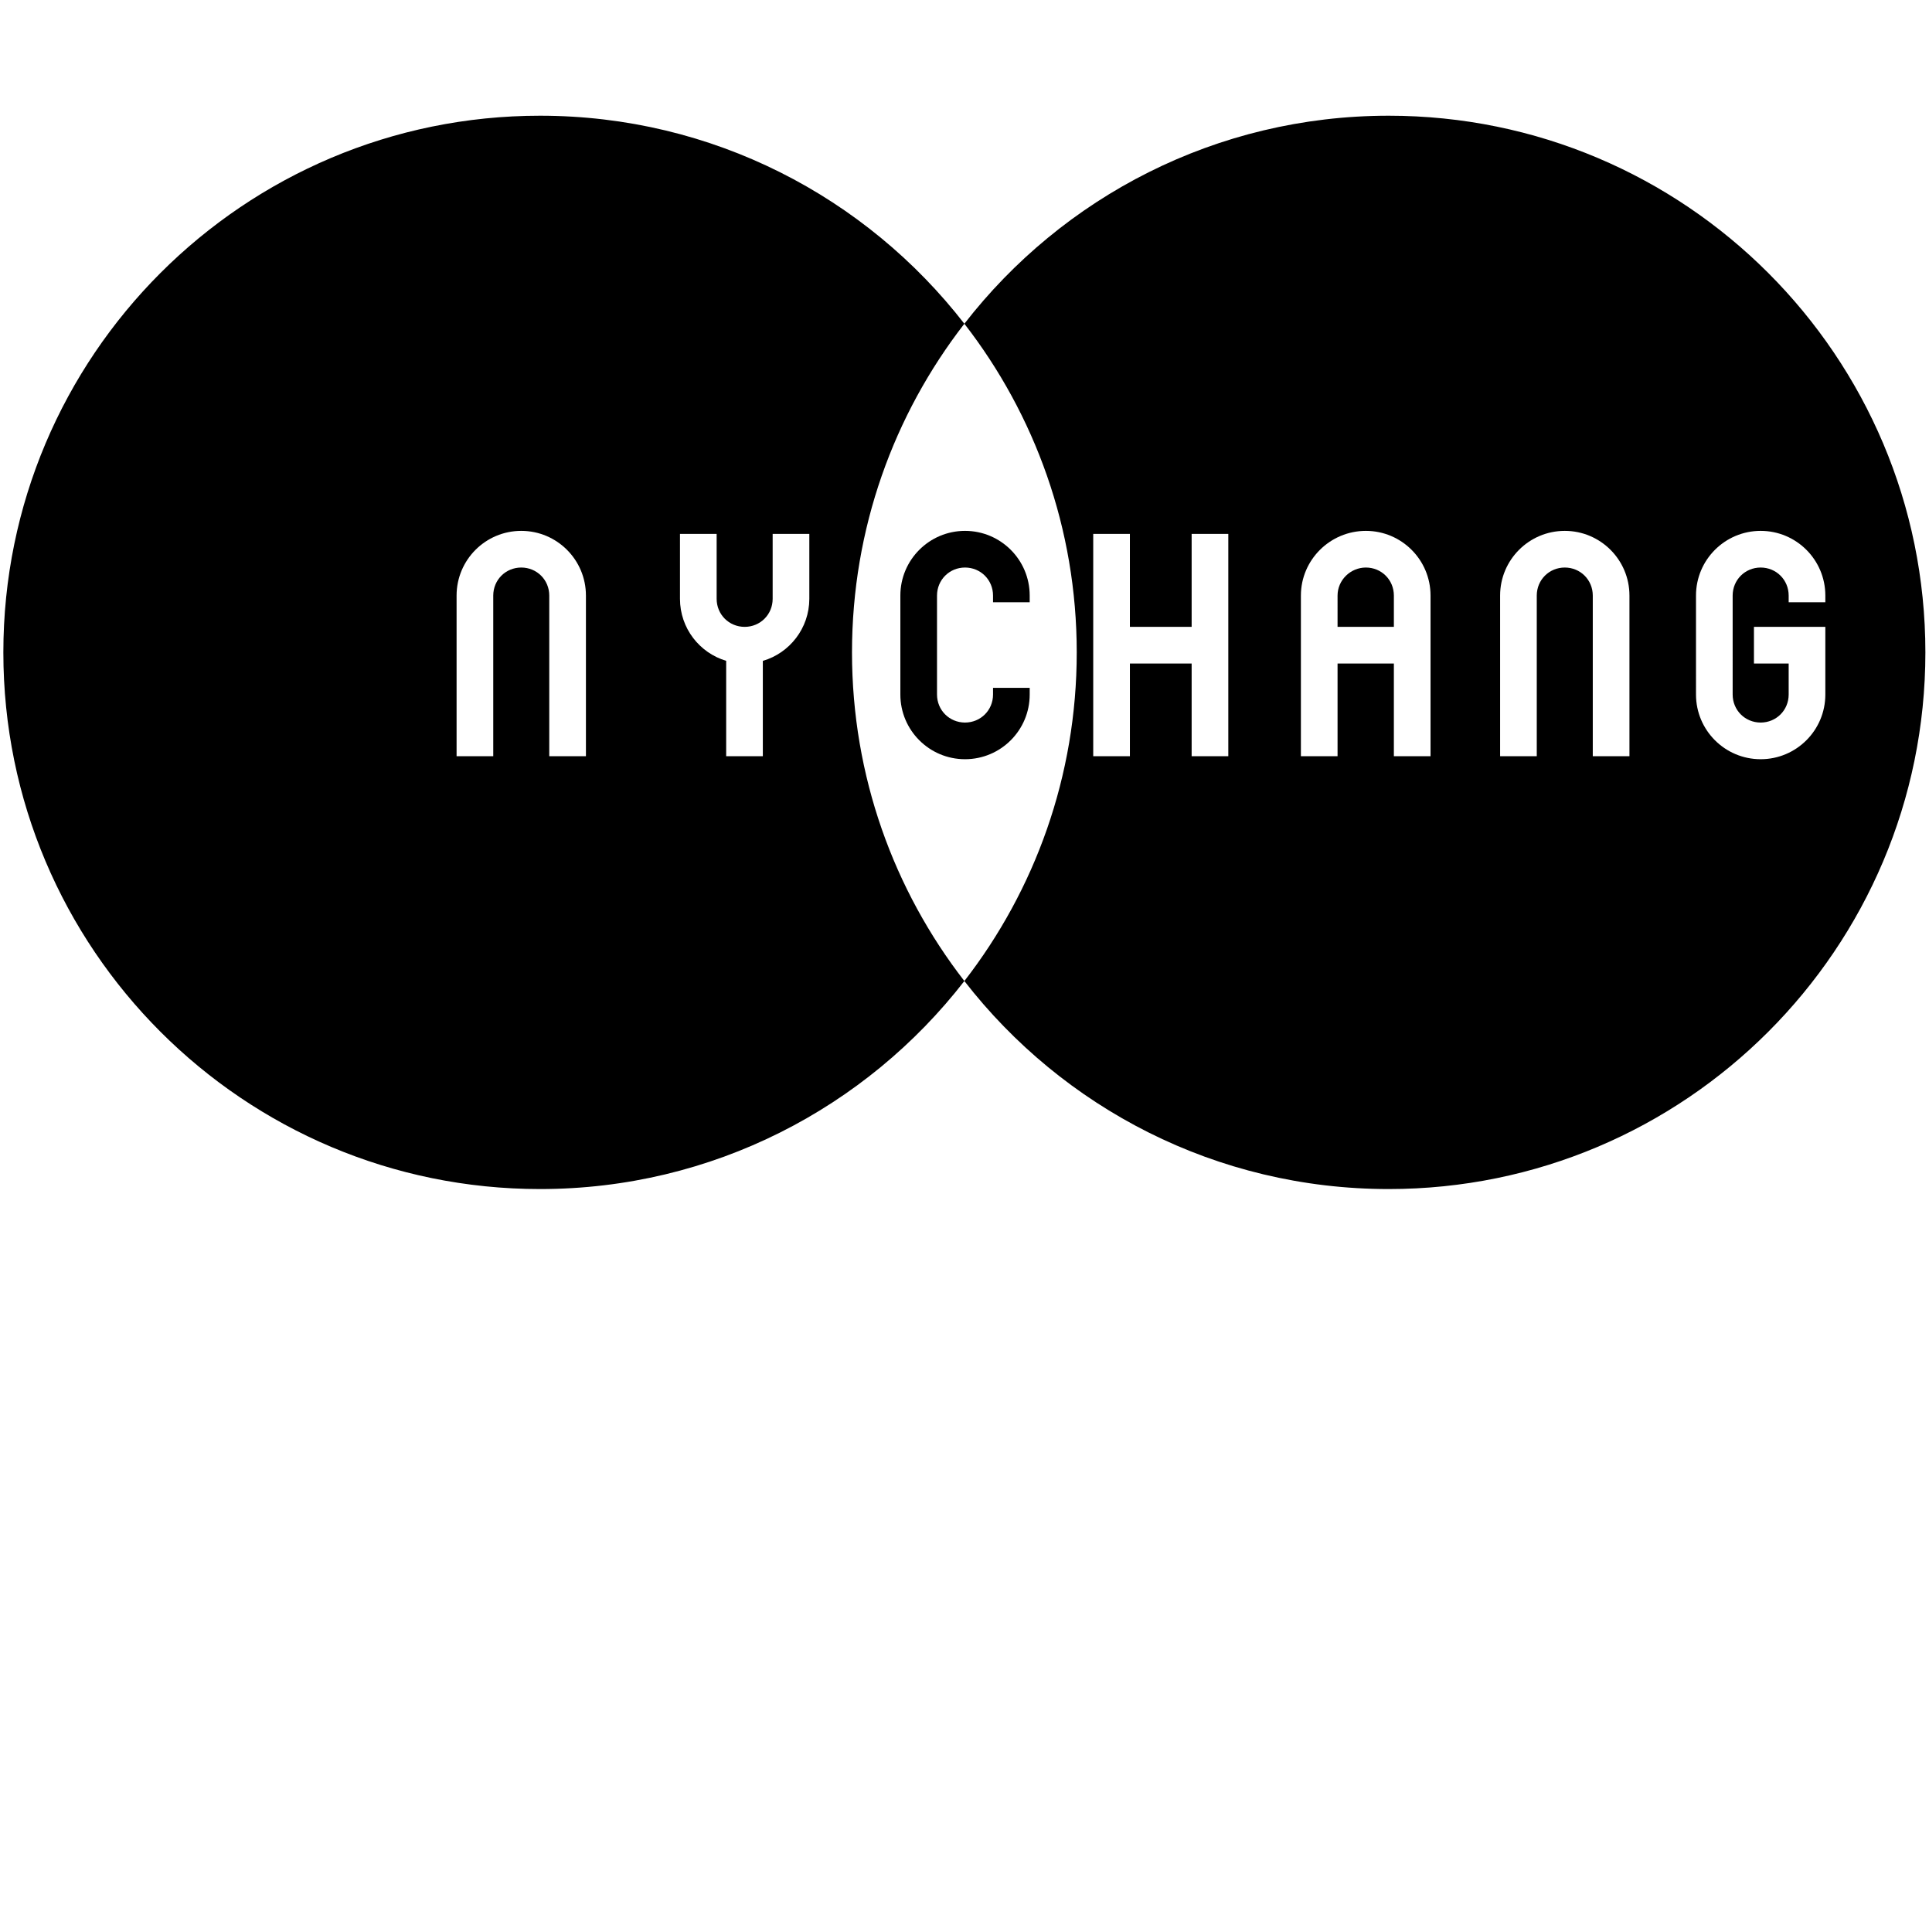
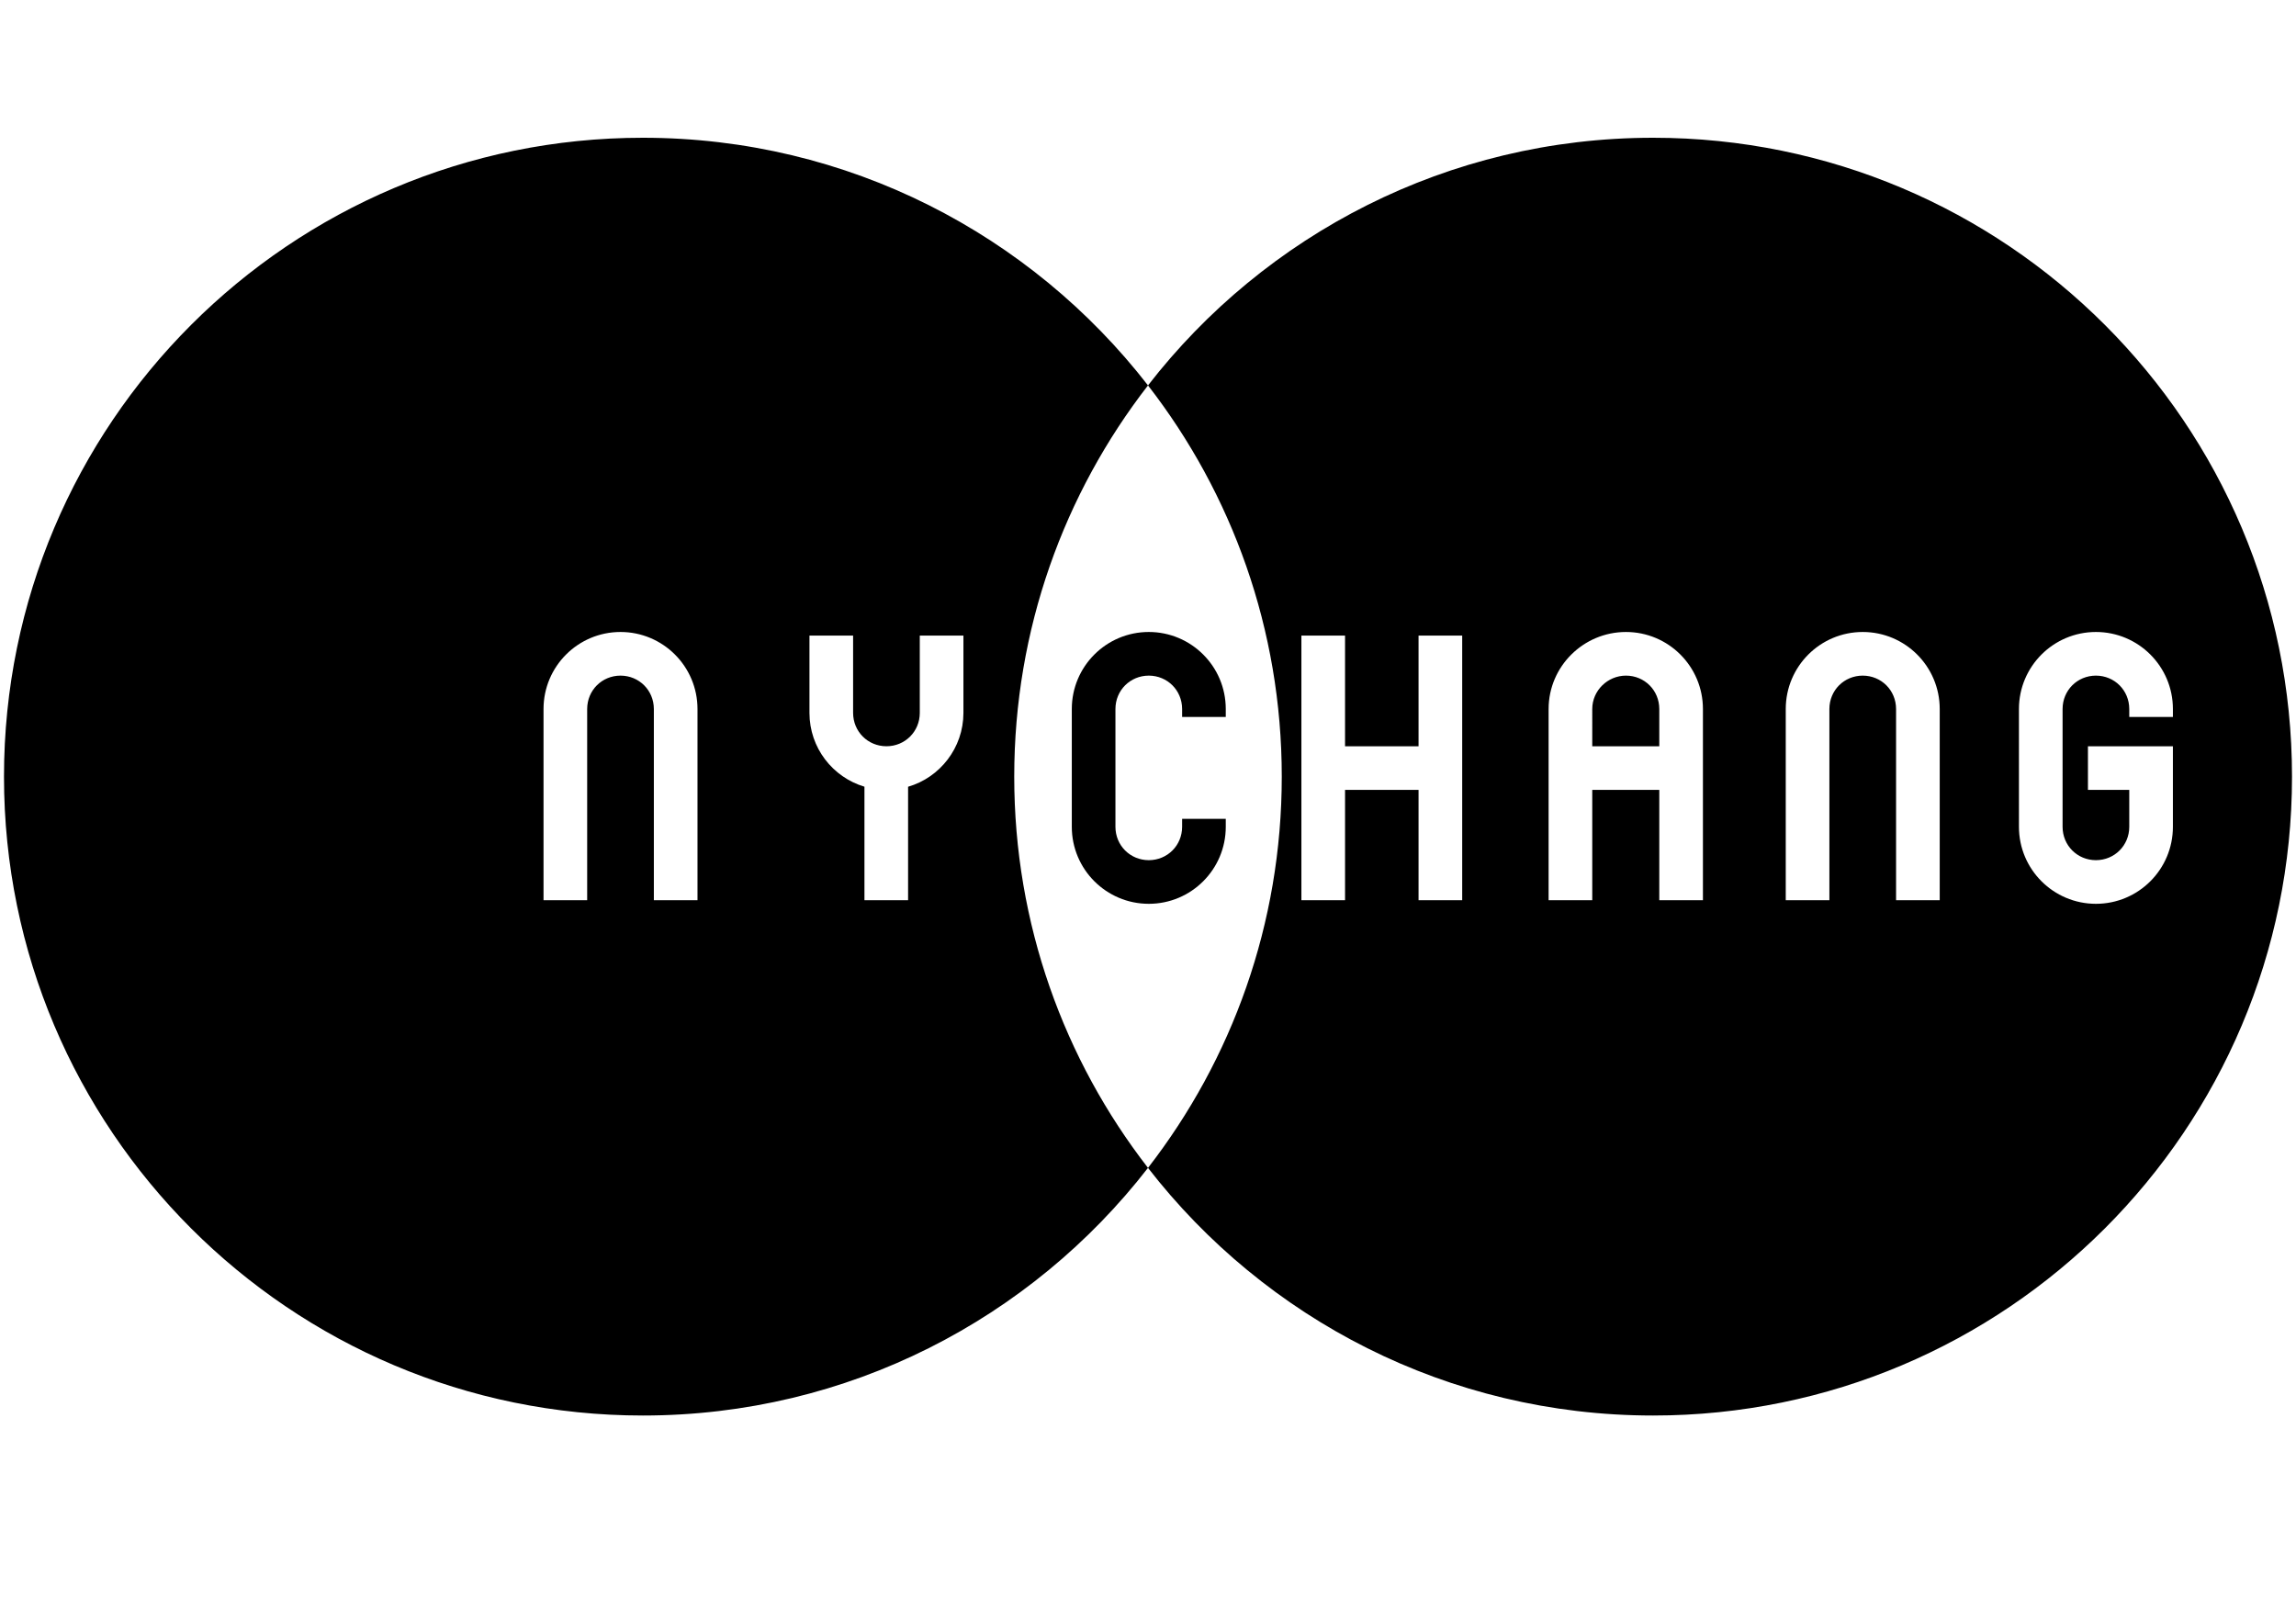
- <svg xmlns="http://www.w3.org/2000/svg" xmlns:html="http://www.w3.org/1999/xhtml" class="svg-light" version="1.1" x="0px" y="0px" viewBox="125 50 575 576" xml:space="preserve">
+ <svg xmlns="http://www.w3.org/2000/svg" xmlns:html="http://www.w3.org/1999/xhtml" class="svg-light" version="1.1" x="0px" y="0px" viewBox="125 50 575 400" xml:space="preserve">
  <defs>
    <html:link href="../css/svg.css" type="text/css" rel="stylesheet" />
  </defs>
  <path d="M532.196,219.202c-4.582,0.008-8.432,3.729-8.439,8.35l-0.001,9.339h16.789v-9.339         C540.535,222.882,536.865,219.212,532.196,219.202 M346.998,236.891c4.669-0.01,8.339-3.68,8.349-8.349v-19.369h10.93v19.369         c-0.011,8.767-5.897,16.181-13.86,18.49v28.418h-10.929v-28.432c-7.94-2.367-13.766-9.713-13.77-18.476v-19.369h10.93v19.369         C338.659,233.21,342.329,236.88,346.998,236.891L346.998,236.891 M261.119,275.449v-47.897c0.002-10.646,8.634-19.278,19.28-19.28         c10.646,0.002,19.277,8.634,19.279,19.28v47.897h-10.93v-47.897c-0.01-4.669-3.68-8.339-8.349-8.35l0,0         c-4.669,0.01-8.339,3.68-8.35,8.35v47.897H261.119 M286,84.5c-88.365,0-160,71.634-160,160c0,88.365,71.635,160,160,160         c51.453,0,97.231-24.284,126.5-62.02c-20.998-27.072-33.5-61.068-33.5-97.98c0-36.913,12.502-70.909,33.5-97.98         C383.231,108.784,337.453,84.5,286,84.5 M461.847,236.891h18.409v-27.718h10.93v64.277v2h-10.93V247.82h-18.408v27.629h-10.931         v-66.277h10.93V236.891 M512.826,227.552c0.008-10.662,8.729-19.275,19.37-19.279c10.645,0.001,19.277,8.633,19.279,19.279v47.897         h-10.931V247.82h-16.788v27.629h-10.931V227.552h2.001l0,0H512.826 M572.216,275.449v-47.897         c0.002-10.646,8.634-19.278,19.28-19.279c10.645,0.001,19.277,8.633,19.279,19.279v47.897h-10.931v-47.897         c-0.01-4.669-3.68-8.339-8.349-8.35l0,0c-4.67,0.01-8.34,3.68-8.35,8.35v47.897H572.216 M649.895,276.35         c-10.646-0.002-19.278-8.634-19.279-19.279l-0.001-29.519c0.002-10.646,8.635-19.278,19.28-19.28         c10.646,0.002,19.277,8.634,19.279,19.28v2h-10.931v-2c-0.01-4.669-3.68-8.339-8.349-8.35c-4.67,0.01-8.34,3.68-8.351,8.35         l0.001,29.519c0.01,4.669,3.68,8.339,8.35,8.35c4.669-0.011,8.339-3.681,8.349-8.35v-9.25h-10.349v-10.93h21.279v20.18h-2h2         C669.172,267.716,660.54,276.348,649.895,276.35 M539,84.5c-51.453,0-97.23,24.284-126.5,62.02         c20.998,27.071,33.5,61.068,33.5,97.98c0,36.912-12.502,70.908-33.5,97.98c29.27,37.735,75.047,62.02,126.5,62.02         c88.365,0,160-71.635,160-160C699,156.134,627.365,84.5,539,84.5" />
  <path d="M412.697,208.272c-10.646,0.002-19.277,8.634-19.279,19.28v29.519l0,0         c0.002,10.646,8.633,19.277,19.279,19.279c10.646-0.002,19.277-8.634,19.279-19.279v-2h-10.93v2         c-0.011,4.669-3.681,8.339-8.35,8.35c-4.67-0.011-8.34-3.681-8.35-8.35v-29.519c0.01-4.669,3.68-8.339,8.35-8.35         c4.669,0.01,8.339,3.68,8.35,8.35v2h10.93v-2C431.975,216.906,423.343,208.274,412.697,208.272" />
</svg>
